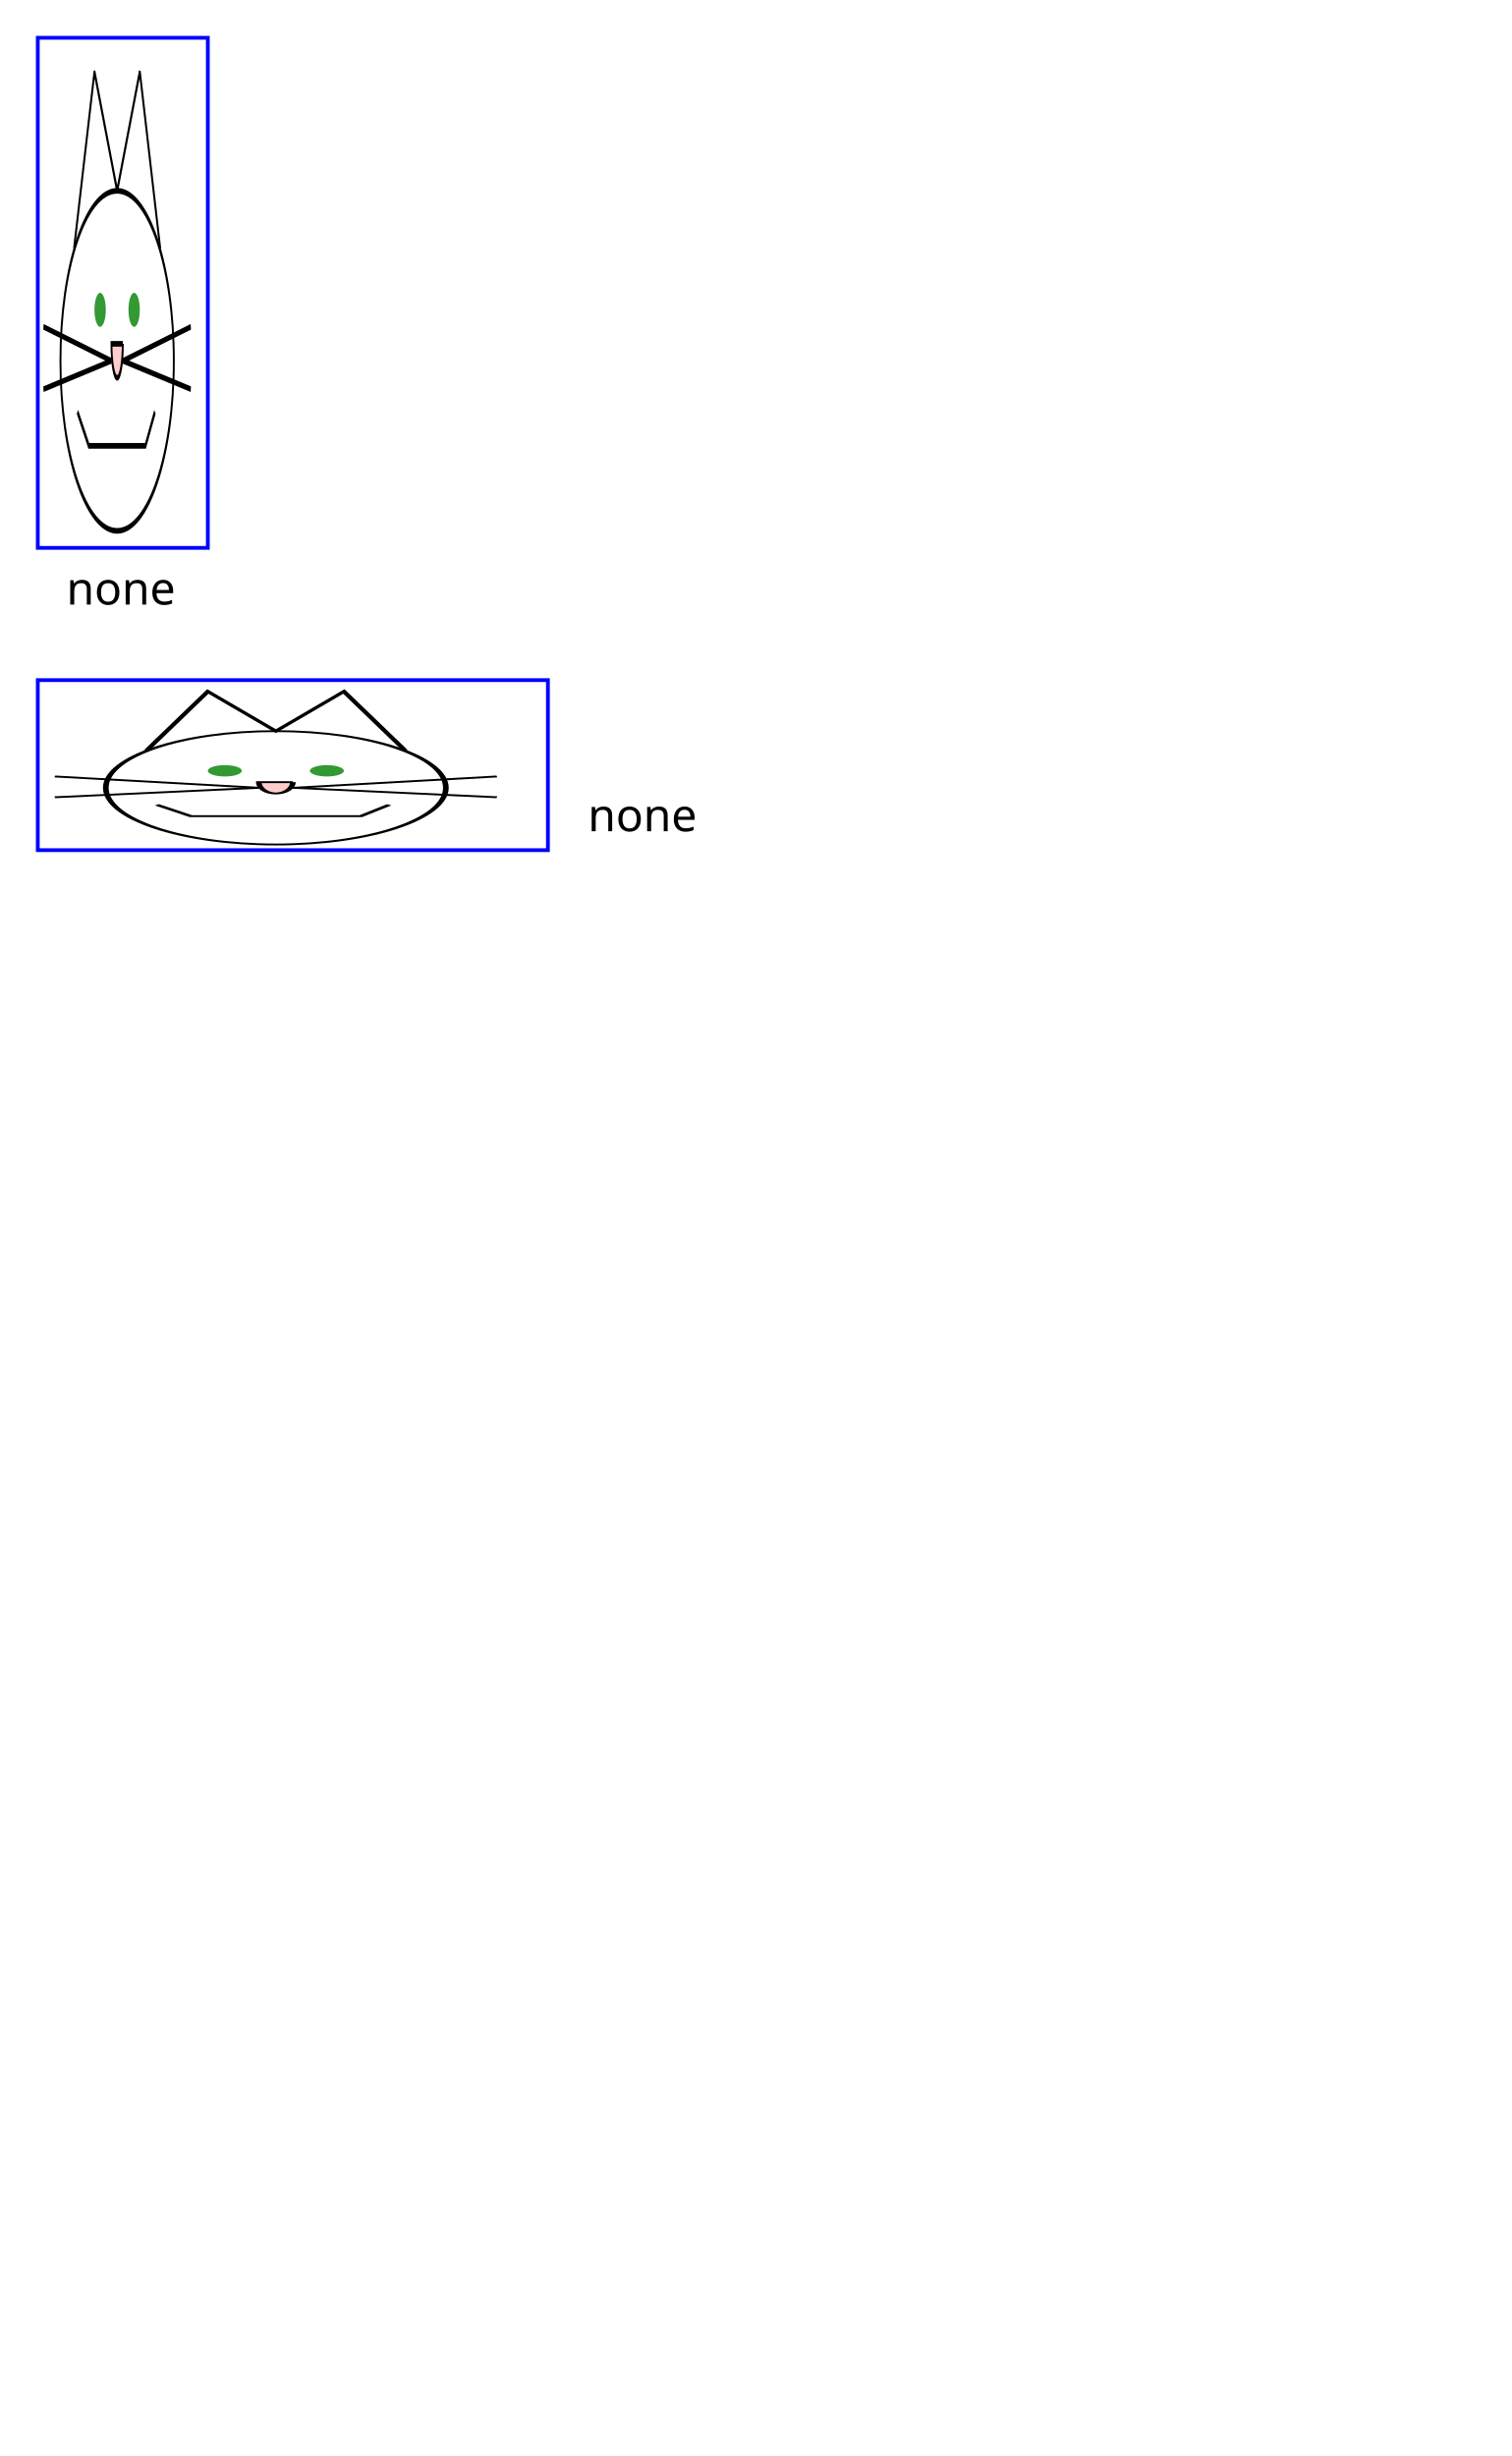
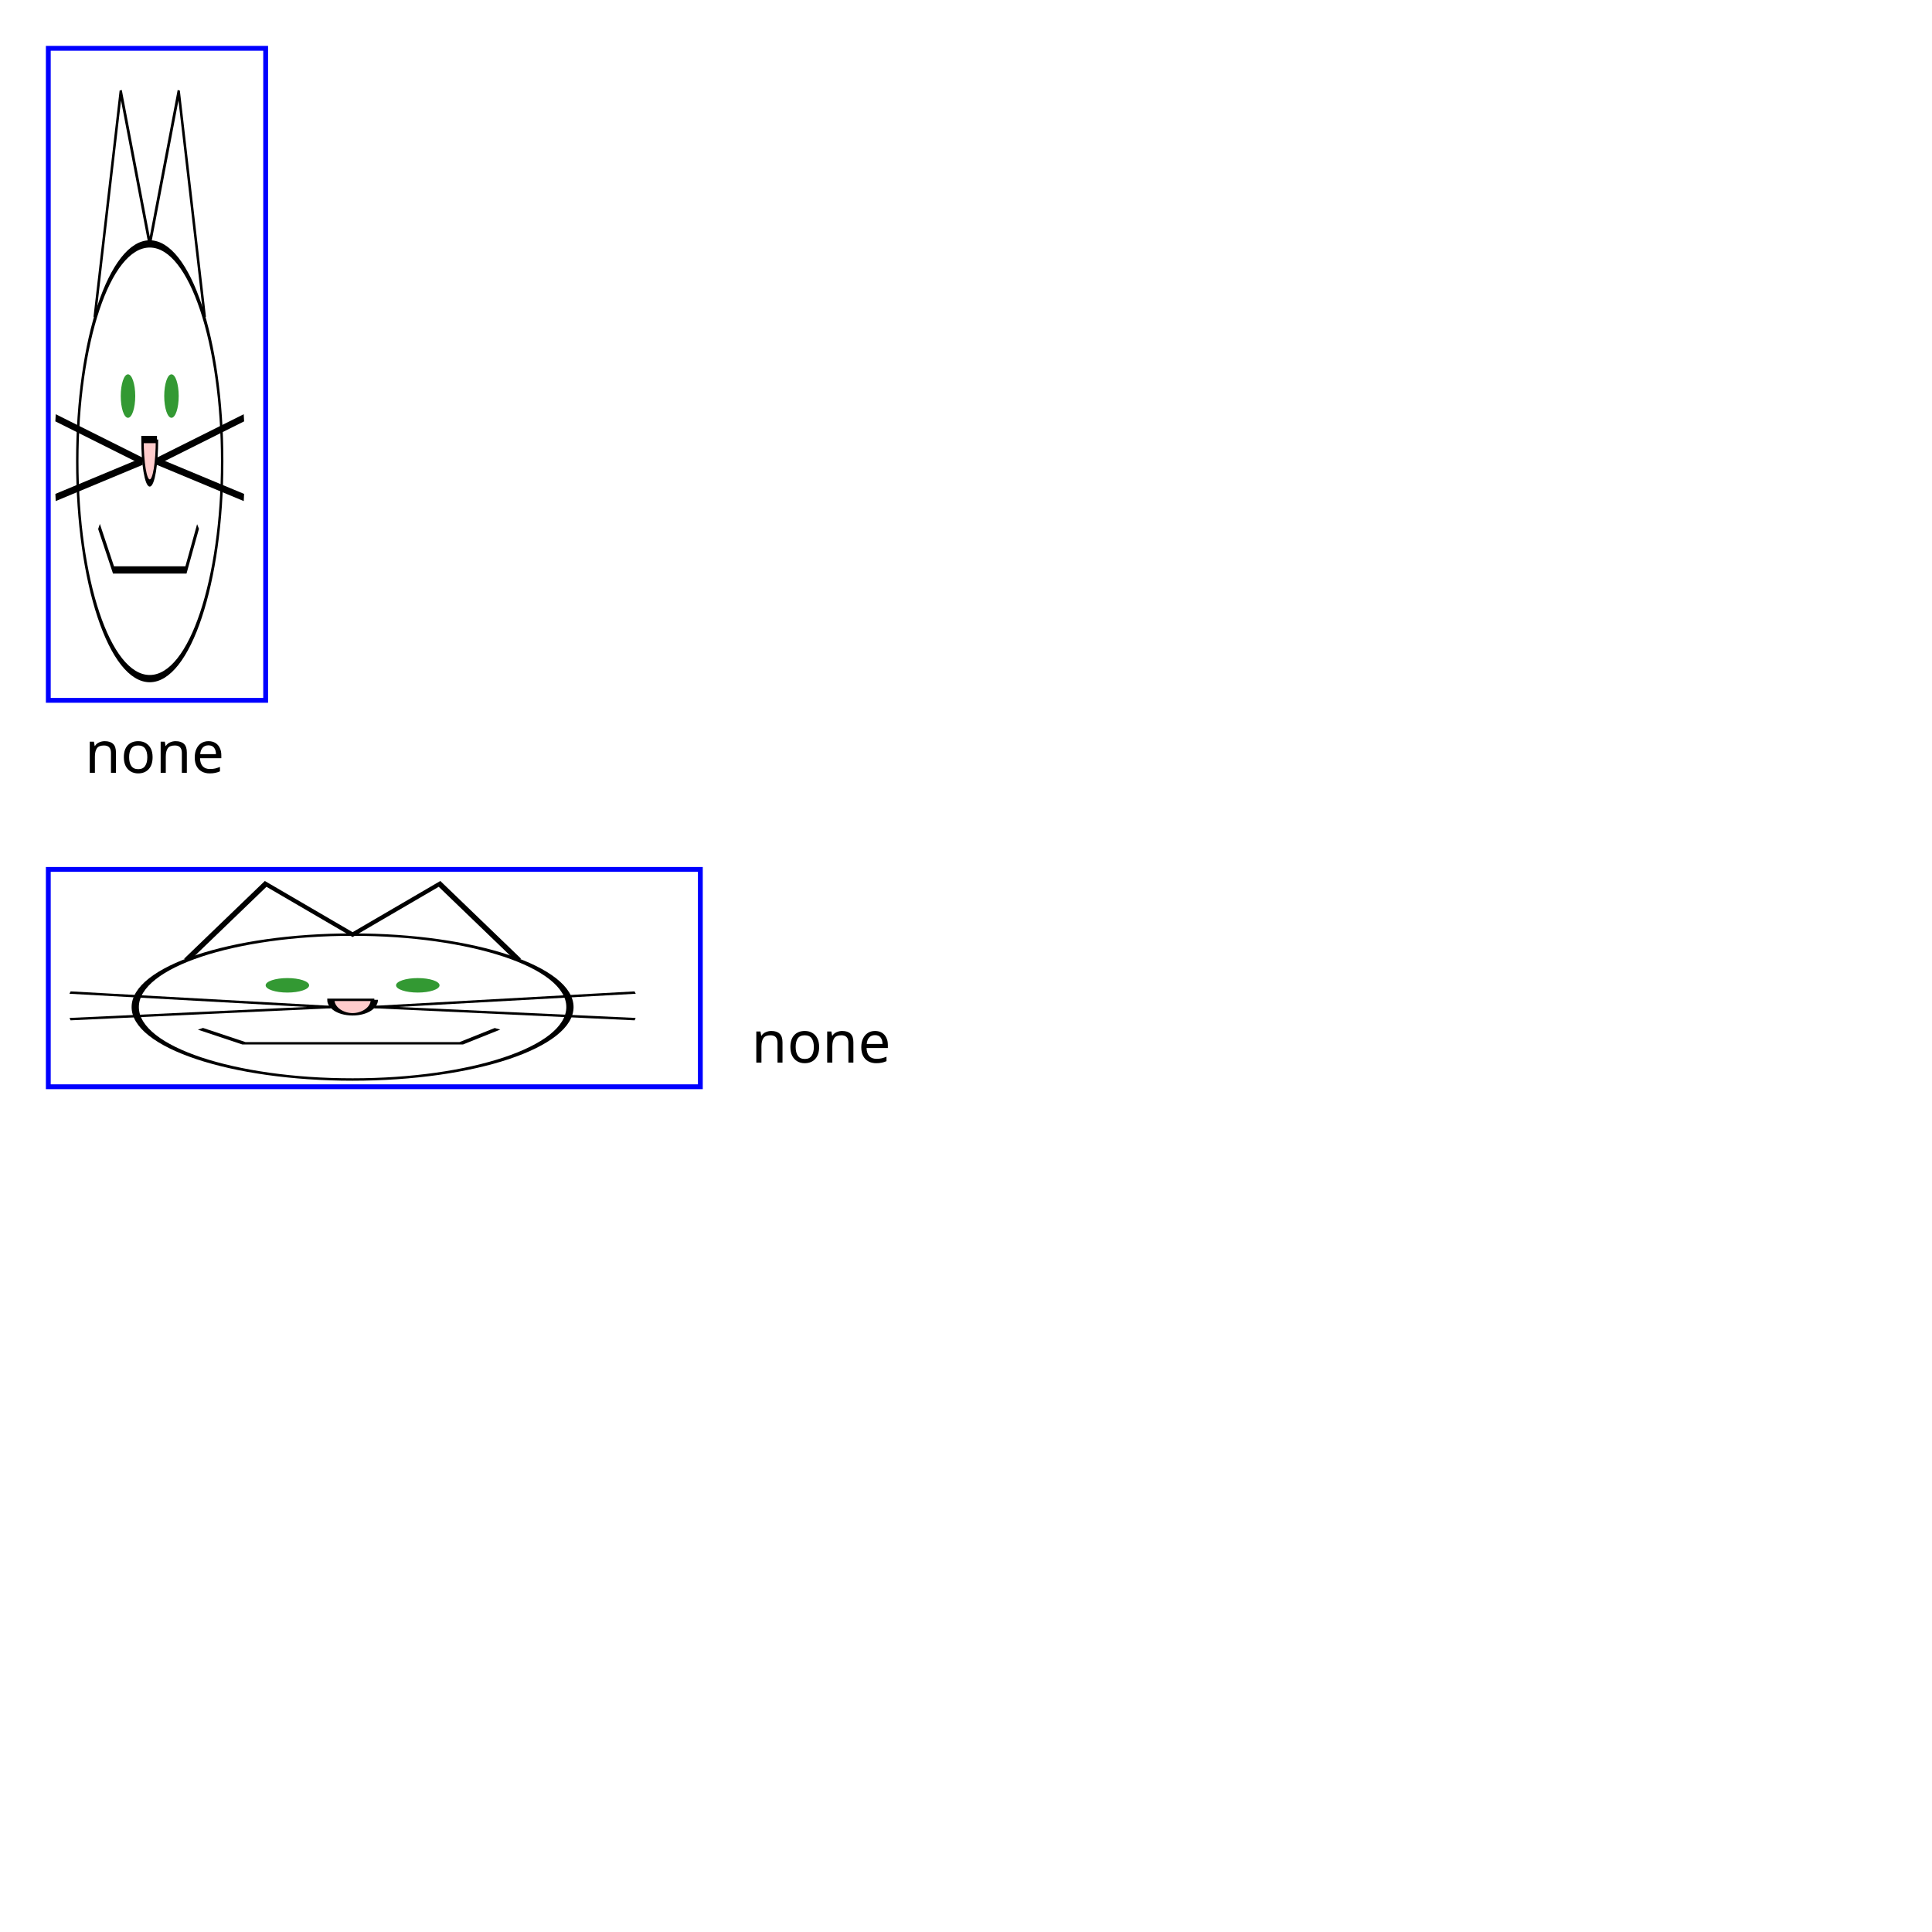
- <svg xmlns="http://www.w3.org/2000/svg" xmlns:xlink="http://www.w3.org/1999/xlink" width="400px" height="650px" viewBox="0 0 400 650">
+ <svg xmlns="http://www.w3.org/2000/svg" xmlns:xlink="http://www.w3.org/1999/xlink" width="400px" height="400px" viewBox="0 0 400 400">
  <defs>
    <g id="cat">
      <circle cx="42" cy="57" r="30" style="stroke:black;fill:none;" />
      <circle cx="33" cy="48" r="3" style="stroke:none;fill:#339933;" />
      <circle cx="51" cy="48" r="3" style="stroke:none;fill:#339933;" />
      <g id="whiskers">
        <line x1="45" x2="81" y1="57" y2="51" style="stroke:black" />
        <line x1="45" x2="81" y1="57" y2="62" style="stroke:black" />
      </g>
      <use xlink:href="#whiskers" transform="scale(-1 1) translate(-84 0)" />
      <polyline points="64.8 37.2, 54 6, 42 27, 30 6, 19.2 37.2" style="stroke: black; fill:none" />
      <polyline points="21 66, 27 72, 57 72, 62 66" style="stroke:black; fill:none;" />
      <path d="M 45 54 L 39 54 A 3 6 0 0 0 45 54" style="stroke:black; fill:#ffcccc" />
    </g>
  </defs>
  <g transform="translate(10,10)" style="stroke:none; fill:black; font-family:sans-serif; text-anchor:middle;">
    <rect x="0" y="0" width="45" height="135" style="stroke:blue; fill:none;" />
    <svg preserveAspectRatio="none" viewBox="0 0 90 90" width="45" height="135">
      <use xlink:href="#cat" />
    </svg>
    <text x="22" y="150">none</text>
  </g>
  <g transform="translate(10,180)" style="stroke:none; fill:black; font-family:sans-serif; text-anchor:middle;">
    <rect x="0" y="0" width="135" height="45" style="stroke:blue; fill:none;" />
    <svg preserveAspectRatio="none" viewBox="0 0 90 90" width="135" height="45">
      <use xlink:href="#cat" />
    </svg>
    <text x="160" y="40">none</text>
  </g>
</svg>
